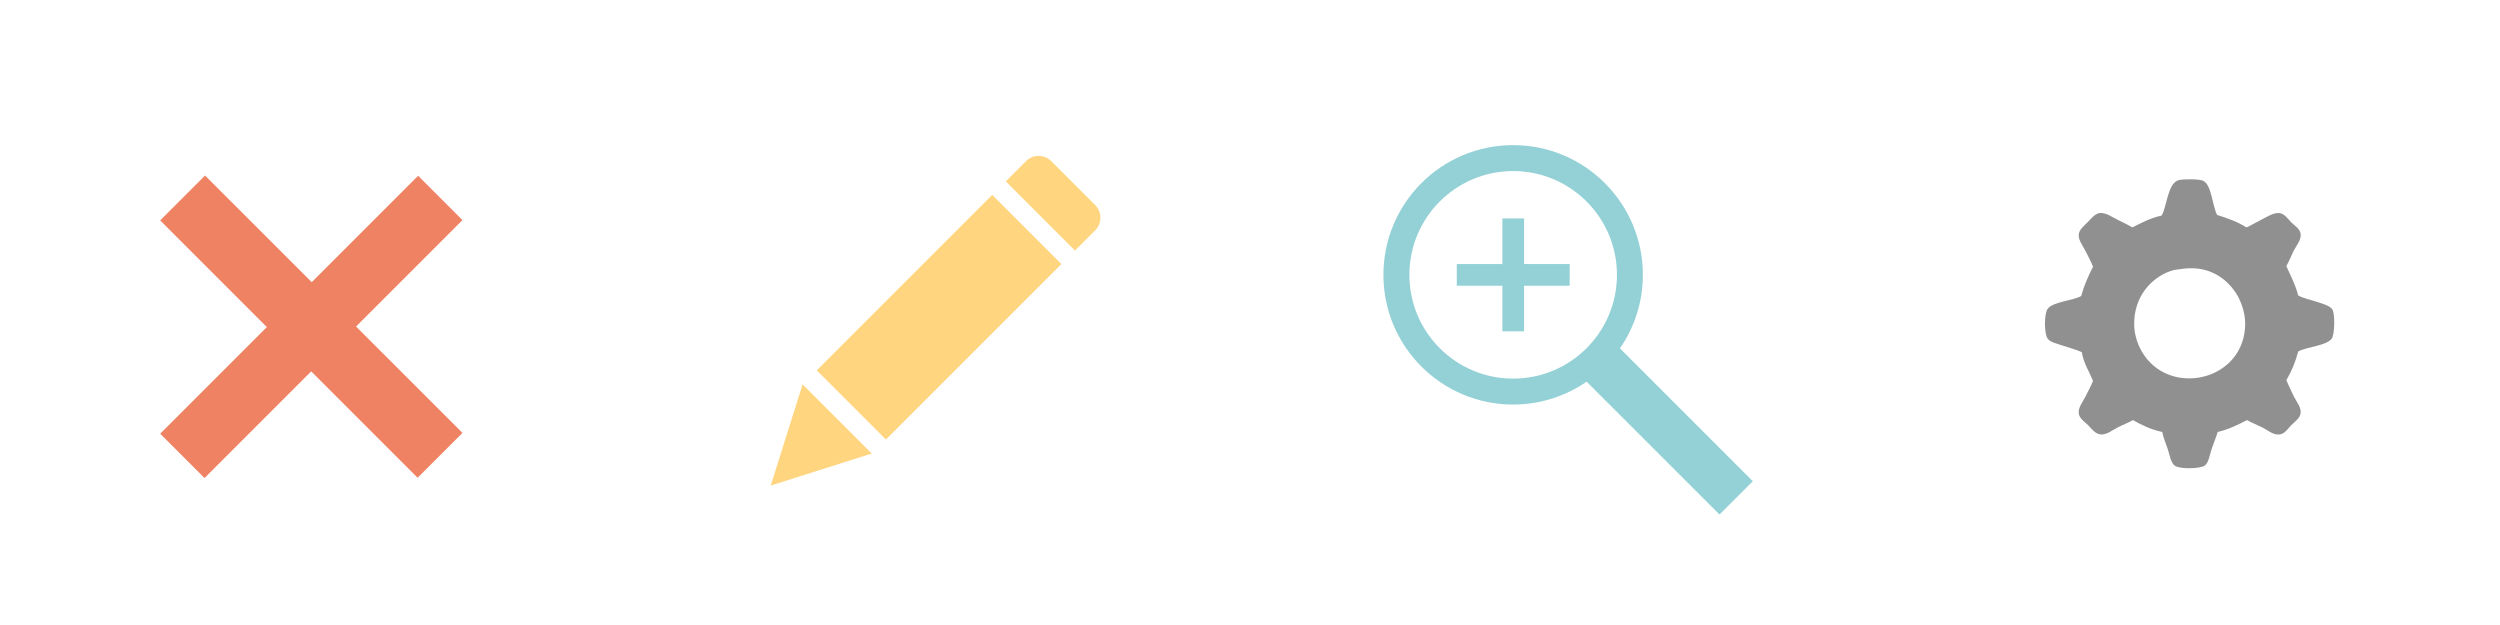
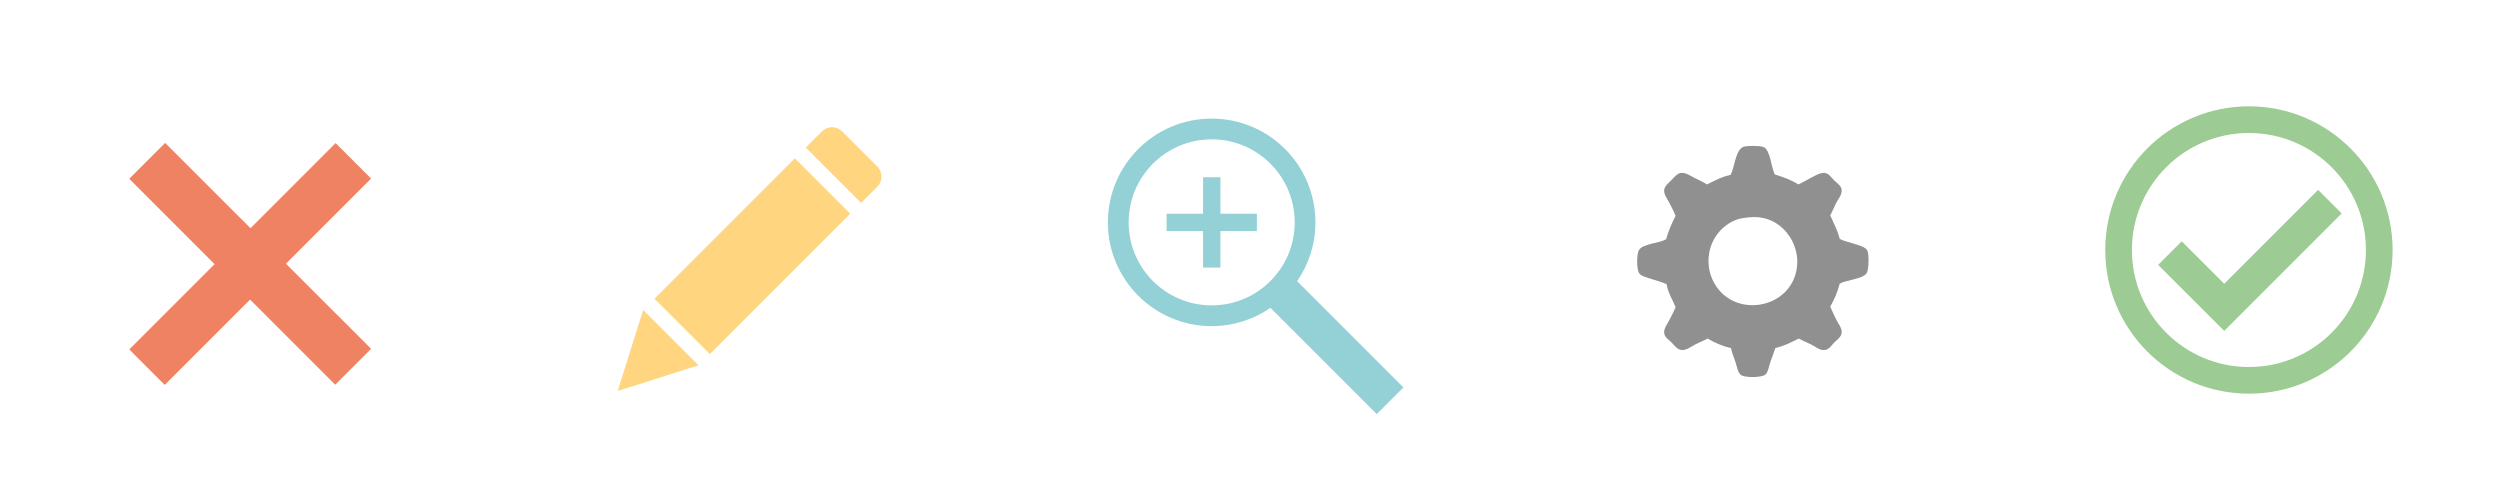
- <svg xmlns="http://www.w3.org/2000/svg" version="1.1" x="0px" y="0px" width="180px" height="45px" viewBox="-11.533 -10.449 180 45" enable-background="new -11.533 -10.449 180 45" xml:space="preserve">
-   <defs>
- </defs>
+ <svg xmlns="http://www.w3.org/2000/svg" version="1.1" id="Layer_1" x="0px" y="0px" width="225px" height="45px" viewBox="0 0 225 45" enable-background="new 0 0 225 45" xml:space="preserve">
  <g>
    <g>
-       <path fill-rule="evenodd" clip-rule="evenodd" fill="#909090" d="M148.1,5.028c0.766,0.237,1.502,0.503,2.111,0.898    c0.34-0.146,0.688-0.365,1.121-0.584c0.369-0.186,0.842-0.496,1.258-0.449c0.371,0.042,0.621,0.442,0.854,0.673    c0.229,0.229,0.639,0.461,0.672,0.854c0.039,0.428-0.316,0.819-0.492,1.167C153.415,8,153.29,8.352,153.084,8.71    c0.301,0.687,0.652,1.322,0.852,2.11c0.359,0.212,0.822,0.289,1.303,0.449c0.404,0.133,1.01,0.288,1.17,0.583    c0.193,0.362,0.145,1.782-0.047,2.065c-0.359,0.533-1.844,0.604-2.426,0.943c-0.199,0.771-0.492,1.453-0.852,2.066    c0.158,0.345,0.324,0.738,0.539,1.166c0.184,0.368,0.518,0.757,0.492,1.168c-0.021,0.392-0.441,0.668-0.672,0.898    c-0.221,0.221-0.453,0.631-0.854,0.674c-0.461,0.05-0.834-0.305-1.213-0.494c-0.396-0.199-0.766-0.336-1.123-0.539    c-0.656,0.332-1.309,0.667-2.109,0.854c-0.102,0.342-0.295,0.793-0.449,1.257c-0.137,0.411-0.203,0.968-0.494,1.168    c-0.32,0.22-1.766,0.275-2.154,0c-0.281-0.2-0.365-0.772-0.494-1.168c-0.156-0.468-0.32-0.822-0.404-1.257    c-0.818-0.172-1.479-0.498-2.109-0.854c-0.324,0.188-0.699,0.325-1.123,0.539c-0.354,0.177-0.74,0.512-1.168,0.494    c-0.43-0.018-0.67-0.402-0.943-0.674c-0.24-0.24-0.652-0.477-0.674-0.898c-0.02-0.396,0.32-0.814,0.494-1.168    c0.193-0.394,0.389-0.732,0.539-1.121c-0.277-0.68-0.67-1.245-0.809-2.066c-0.379-0.176-0.84-0.294-1.303-0.449    c-0.412-0.139-0.975-0.25-1.166-0.539c-0.238-0.354-0.25-1.728,0-2.11c0.35-0.54,1.846-0.598,2.424-0.943    c0.213-0.775,0.52-1.457,0.854-2.11c-0.15-0.389-0.346-0.729-0.539-1.123c-0.174-0.352-0.51-0.771-0.494-1.167    c0.018-0.378,0.395-0.665,0.629-0.898c0.219-0.219,0.533-0.624,0.854-0.673c0.439-0.067,0.885,0.265,1.258,0.449    c0.439,0.218,0.822,0.396,1.121,0.584c0.66-0.328,1.295-0.683,2.109-0.854c0.387-0.625,0.43-2.383,1.258-2.559    c0.322-0.069,1.381-0.087,1.707,0.044C147.711,2.819,147.75,4.378,148.1,5.028z M144.733,9.069    c-1.414,0.5-2.605,1.873-2.605,3.772c0,1.175,0.516,2.176,1.168,2.829c2.299,2.299,6.824,0.941,6.824-2.829    c0-0.808-0.316-1.664-0.672-2.201c-0.713-1.074-1.926-1.934-3.684-1.751C145.401,8.927,144.997,8.975,144.733,9.069z" />
+       <path fill="#909090" d="M159.736,15.7c0.766,0.237,1.502,0.503,2.111,0.898c0.34-0.146,0.688-0.365,1.121-0.584    c0.369-0.186,0.842-0.496,1.258-0.449c0.371,0.042,0.621,0.442,0.854,0.673c0.229,0.229,0.639,0.461,0.672,0.854    c0.039,0.428-0.316,0.819-0.492,1.167c-0.209,0.413-0.334,0.765-0.539,1.123c0.301,0.687,0.652,1.322,0.852,2.11    c0.359,0.212,0.822,0.289,1.303,0.449c0.404,0.133,1.01,0.288,1.17,0.583c0.193,0.362,0.146,1.782-0.047,2.065    c-0.359,0.533-1.844,0.604-2.426,0.942c-0.199,0.771-0.492,1.453-0.852,2.065c0.158,0.346,0.324,0.738,0.539,1.166    c0.184,0.369,0.518,0.758,0.492,1.168c-0.021,0.393-0.441,0.669-0.672,0.898c-0.221,0.221-0.453,0.631-0.855,0.674    c-0.461,0.051-0.834-0.305-1.213-0.494c-0.395-0.198-0.766-0.336-1.123-0.539c-0.654,0.332-1.309,0.668-2.107,0.854    c-0.104,0.343-0.295,0.793-0.449,1.257c-0.137,0.411-0.203,0.969-0.494,1.168c-0.32,0.221-1.766,0.275-2.154,0    c-0.281-0.199-0.365-0.771-0.494-1.168c-0.156-0.468-0.32-0.822-0.404-1.257c-0.818-0.172-1.479-0.498-2.109-0.854    c-0.324,0.188-0.699,0.326-1.123,0.539c-0.354,0.178-0.74,0.513-1.168,0.494c-0.43-0.018-0.67-0.401-0.941-0.674    c-0.24-0.24-0.652-0.477-0.676-0.898c-0.02-0.395,0.32-0.813,0.494-1.168c0.193-0.393,0.391-0.731,0.539-1.12    c-0.275-0.681-0.67-1.245-0.809-2.066c-0.379-0.176-0.84-0.294-1.303-0.448c-0.412-0.14-0.975-0.25-1.166-0.539    c-0.238-0.354-0.25-1.729,0-2.11c0.35-0.54,1.846-0.598,2.424-0.943c0.213-0.775,0.52-1.457,0.854-2.11    c-0.148-0.389-0.346-0.729-0.539-1.123c-0.174-0.352-0.51-0.771-0.494-1.167c0.02-0.378,0.396-0.665,0.631-0.898    c0.219-0.219,0.531-0.624,0.854-0.673c0.439-0.067,0.885,0.265,1.258,0.449c0.439,0.218,0.822,0.396,1.121,0.584    c0.66-0.328,1.295-0.683,2.109-0.854c0.387-0.625,0.43-2.383,1.258-2.559c0.322-0.069,1.381-0.087,1.707,0.044    C159.348,13.491,159.387,15.05,159.736,15.7z M156.369,19.741c-1.414,0.5-2.605,1.873-2.605,3.772    c0,1.175,0.518,2.176,1.168,2.828c2.301,2.299,6.824,0.941,6.824-2.828c0-0.808-0.314-1.665-0.672-2.201    c-0.713-1.074-1.926-1.934-3.684-1.751C157.037,19.599,156.633,19.647,156.369,19.741z" />
    </g>
  </g>
  <g>
    <g>
-       <polygon fill="#FFD57F" points="51.235,22.204 43.958,24.512 46.254,17.224   " />
+       <polygon fill="#FFD57F" points="62.868,32.877 55.591,35.184 57.887,27.896   " />
      <g>
-         <rect x="47.149" y="8.872" transform="matrix(0.7071 -0.7071 0.7071 0.7071 7.6605 43.2832)" fill="#FFD57F" width="17.866" height="7.043" />
-         <path fill="#FFD57F" d="M67.325,4.321l-3.17-3.17c-0.498-0.498-1.313-0.498-1.811,0l-1.46,1.459l4.98,4.98l1.46-1.459     C67.823,5.634,67.823,4.819,67.325,4.321z" />
+         <rect x="58.78" y="19.542" transform="matrix(-0.7071 0.7071 -0.7071 -0.7071 131.9004 -8.5105)" fill="#FFD57F" width="17.866" height="7.043" />
+         <path fill="#FFD57F" d="M78.958,14.993l-3.17-3.17c-0.498-0.498-1.313-0.498-1.811,0l-1.46,1.459l4.98,4.98l1.46-1.459     C79.457,16.306,79.457,15.491,78.958,14.993z" />
      </g>
    </g>
  </g>
  <g>
    <g>
      <g>
-         <path fill="#EF8262" d="M21.765,5.4l-7.662,7.661l7.662,7.661l-3.231,3.23l-7.661-7.661l-7.679,7.679l-3.192-3.192L7.68,13.1     L0,5.42l3.231-3.231l7.68,7.679l7.66-7.661L21.765,5.4z" />
+         <path fill="#EF8262" d="M33.398,16.072l-7.662,7.661l7.662,7.661l-3.231,3.23l-7.661-7.662l-7.679,7.68l-3.192-3.192l7.678-7.678     l-7.68-7.68l3.231-3.231l7.68,7.679l7.66-7.661L33.398,16.072z" />
      </g>
    </g>
  </g>
-   <path fill="#94D1D6" d="M114.671,24.199l-9.566-9.567c1.037-1.504,1.648-3.326,1.648-5.292c0-5.158-4.182-9.34-9.34-9.34  s-9.34,4.182-9.34,9.34c0,5.157,4.182,9.339,9.34,9.339c1.967,0,3.787-0.609,5.291-1.647l9.568,9.565L114.671,24.199z M89.943,9.34  c0-4.126,3.344-7.472,7.471-7.472c4.125,0,7.473,3.345,7.473,7.472s-3.348,7.471-7.473,7.471  C93.287,16.811,89.943,13.466,89.943,9.34z" />
-   <polygon fill="#94D1D6" points="96.638,13.407 96.638,10.124 93.355,10.124 93.355,8.563 96.638,8.563 96.638,5.279 98.201,5.279   98.201,8.563 101.484,8.563 101.484,10.124 98.201,10.124 98.201,13.407 " />
+   <path fill="#94D1D6" d="M126.307,34.871l-9.564-9.566c1.037-1.504,1.646-3.326,1.646-5.292c0-5.158-4.182-9.34-9.34-9.34  s-9.34,4.182-9.34,9.34s4.182,9.339,9.34,9.339c1.967,0,3.787-0.609,5.291-1.646l9.568,9.564L126.307,34.871z M101.579,20.012  c0-4.126,3.345-7.472,7.472-7.472c4.125,0,7.473,3.345,7.473,7.472c0,4.126-3.348,7.471-7.473,7.471  C104.924,27.483,101.579,24.139,101.579,20.012z" />
+   <polygon fill="#94D1D6" points="108.275,24.08 108.275,20.796 104.992,20.796 104.992,19.235 108.275,19.235 108.275,15.951   109.838,15.951 109.838,19.235 113.121,19.235 113.121,20.796 109.838,20.796 109.838,24.08 " />
+   <g>
+     <polyline fill="none" stroke="#9CCB94" stroke-width="3" stroke-miterlimit="10" points="195.293,22.779 200.178,27.662    209.689,18.15  " />
+     <circle fill="none" stroke="#9CCB94" stroke-width="2.4" stroke-miterlimit="10" cx="202.403" cy="22.5" r="11.731" />
+   </g>
</svg>
